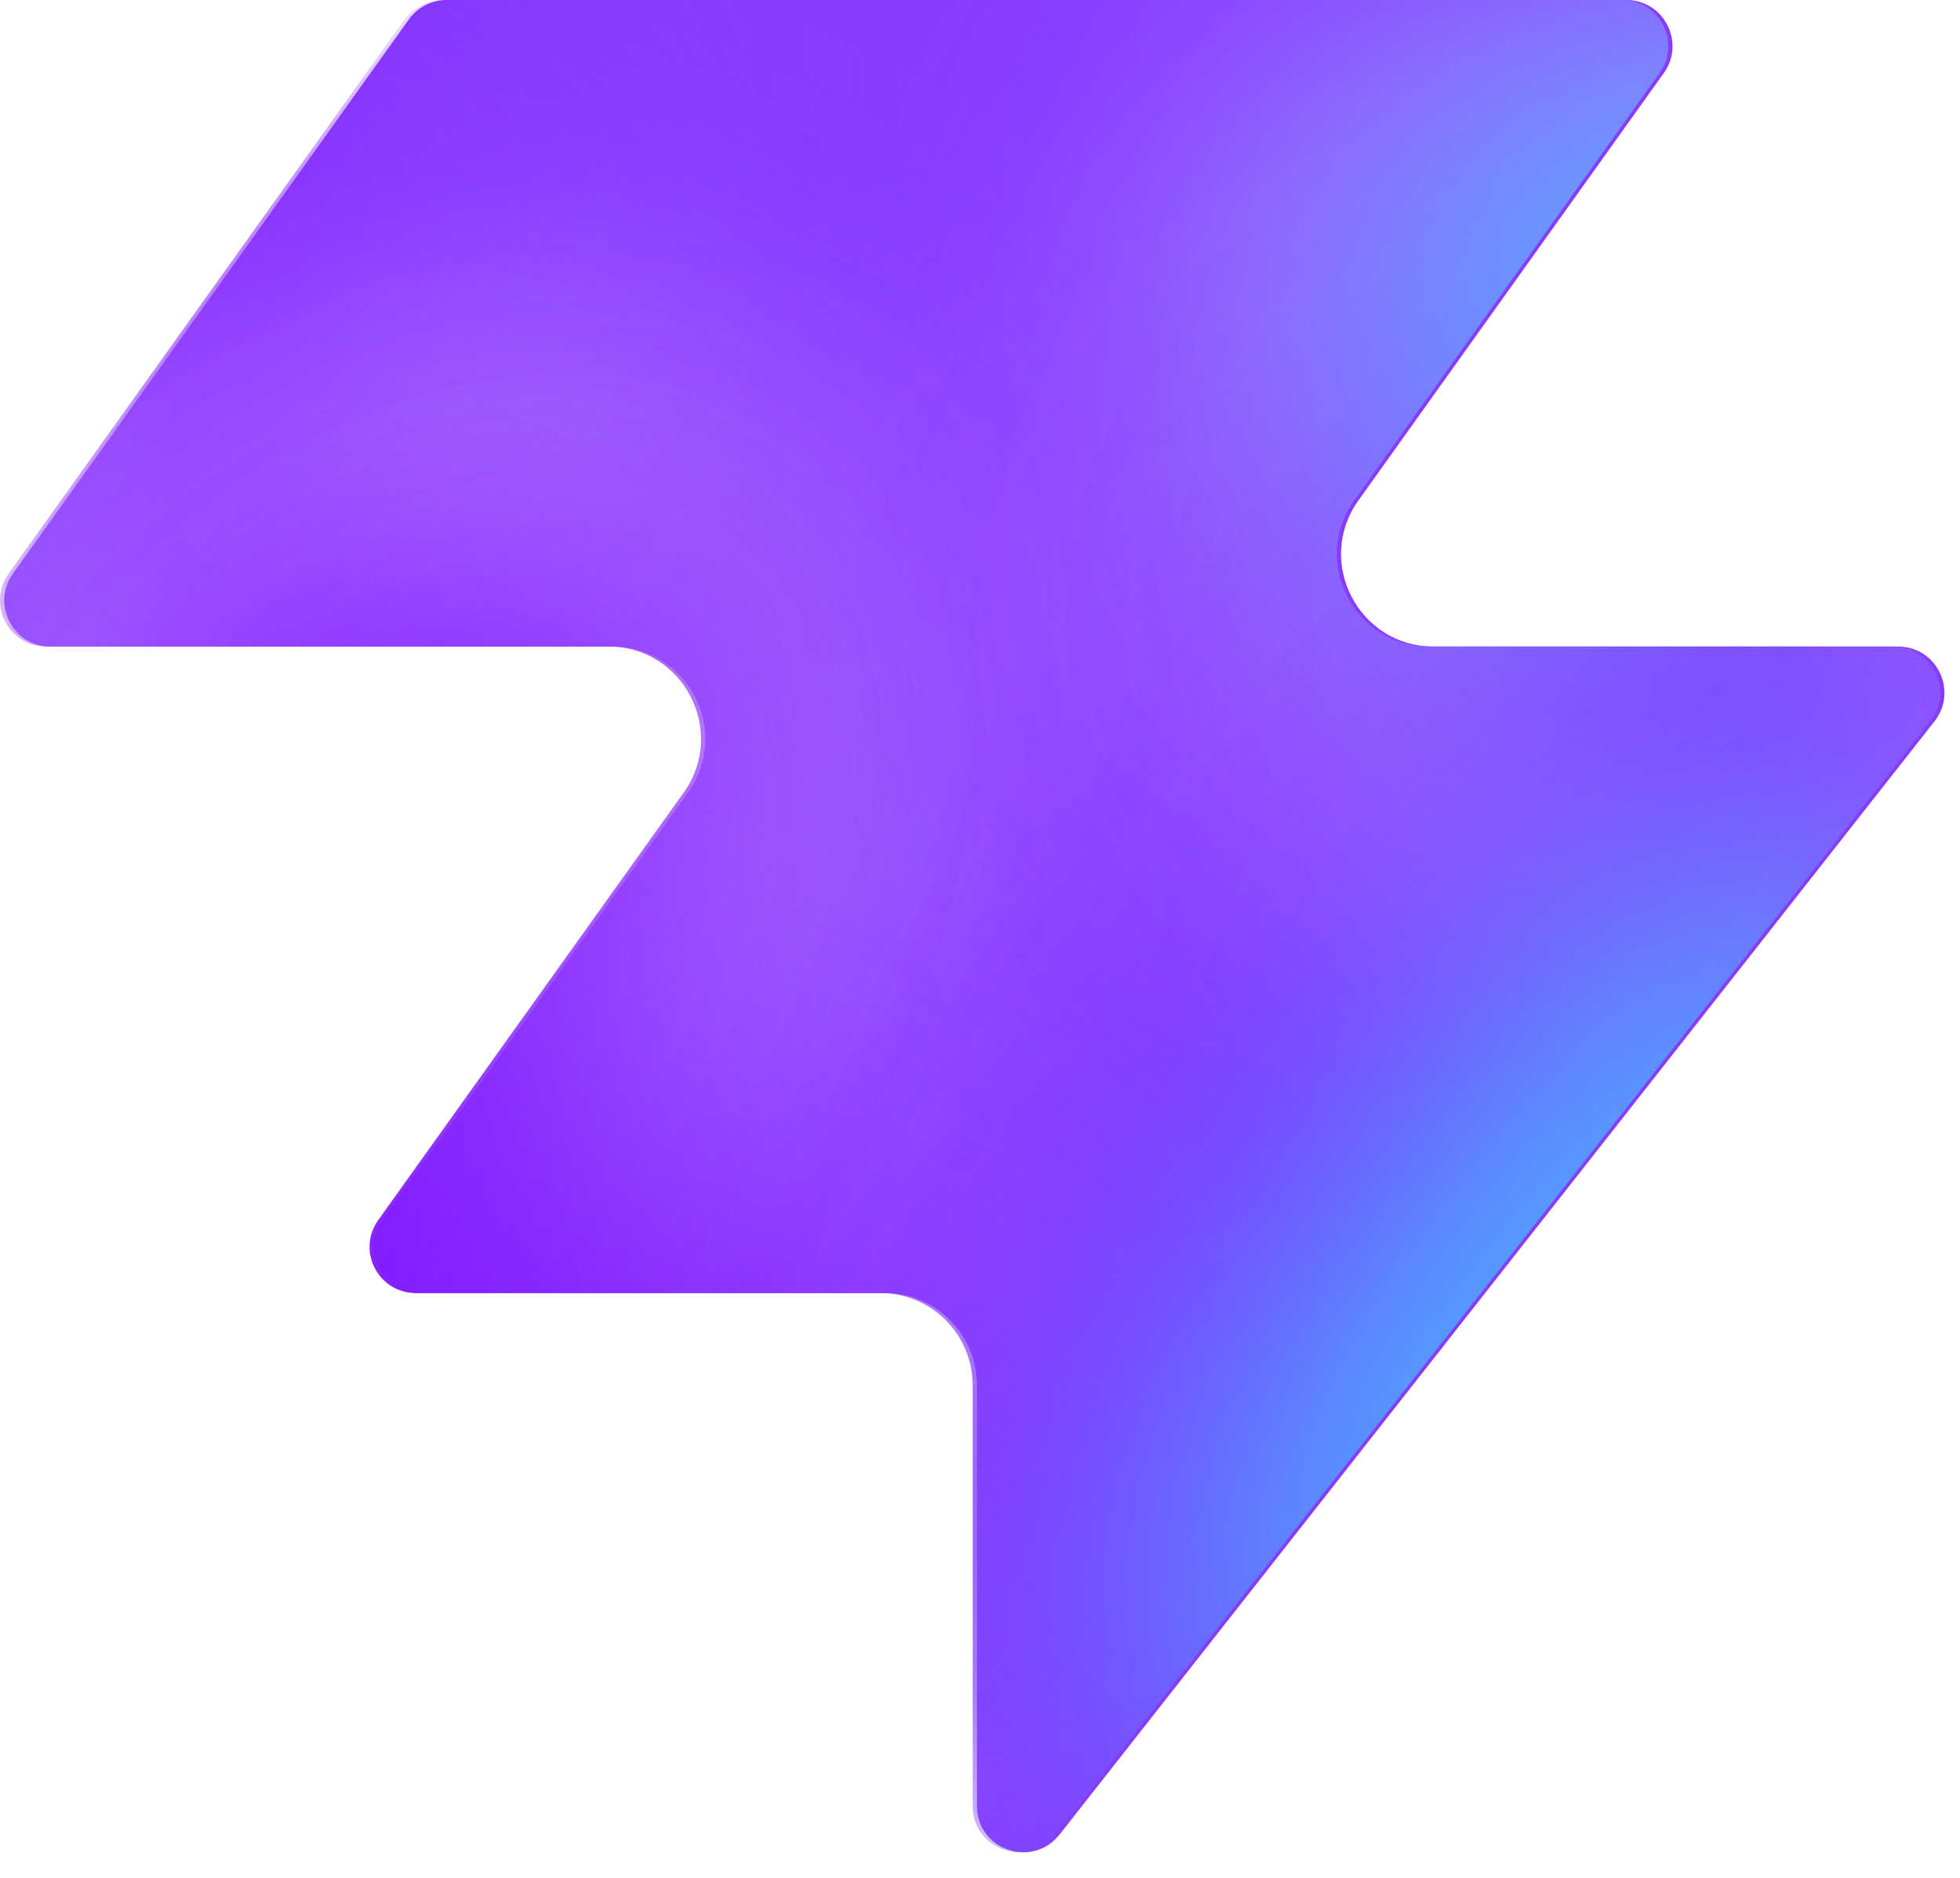
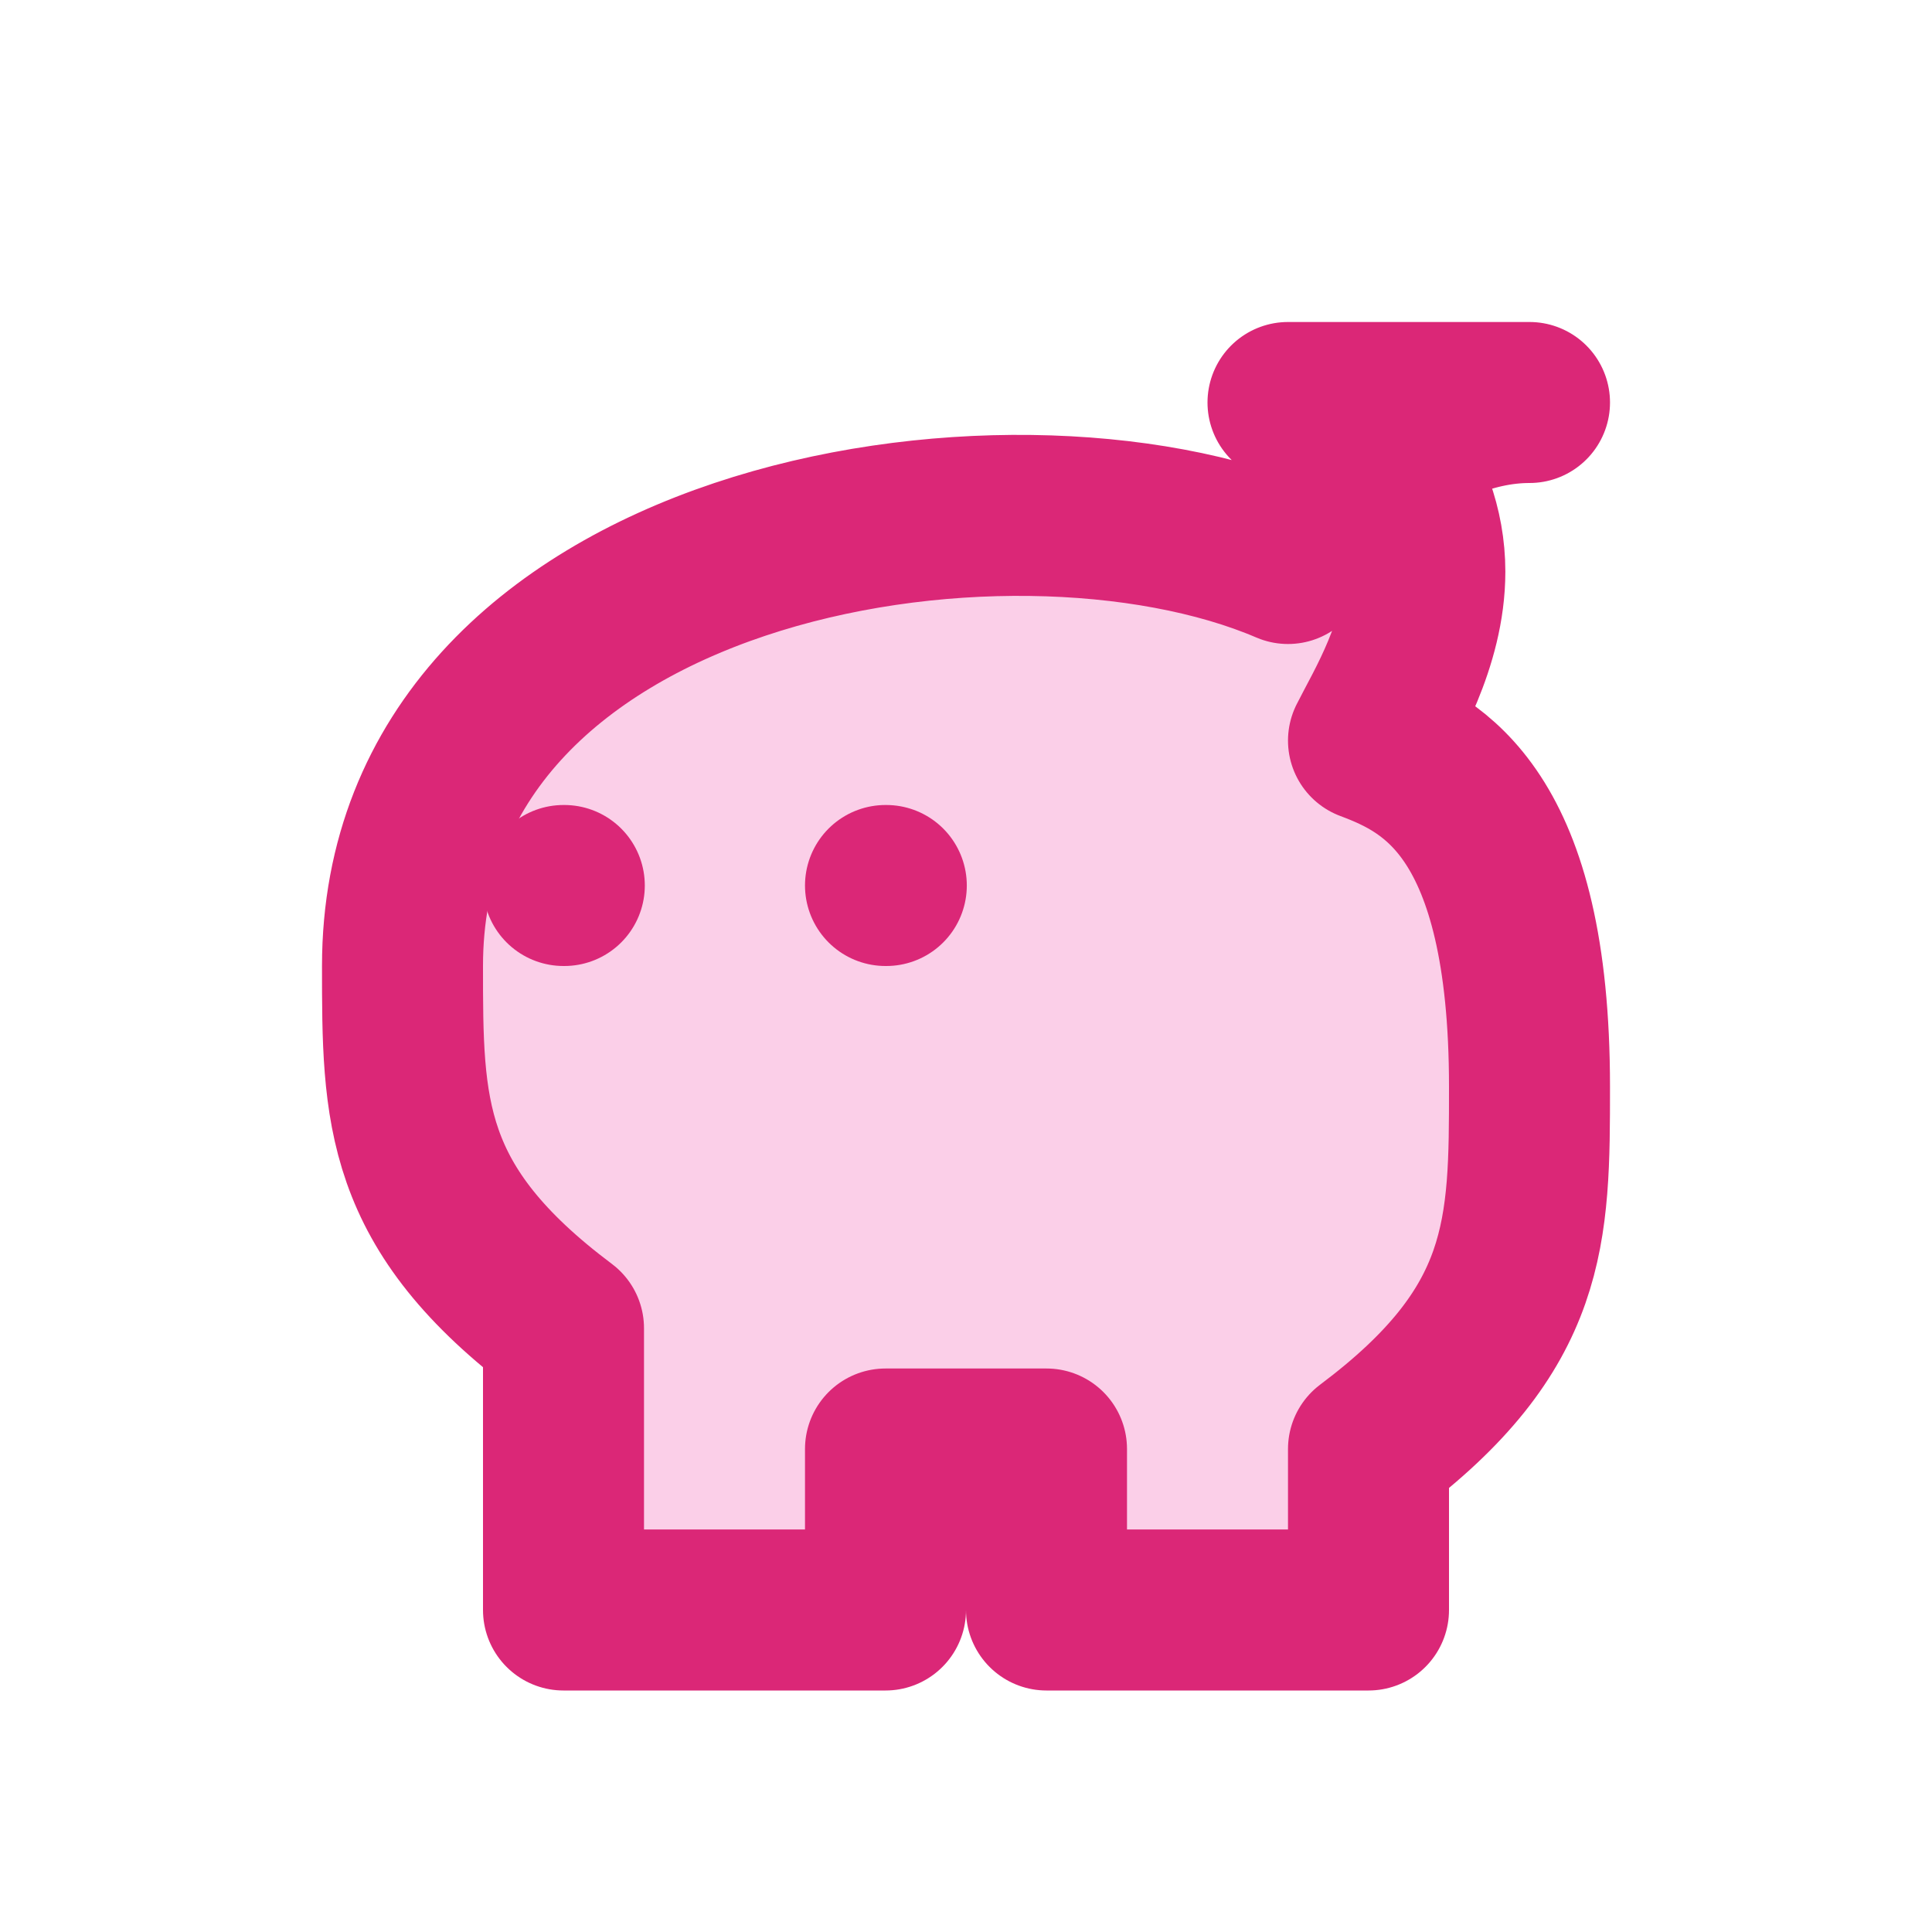
- <svg xmlns="http://www.w3.org/2000/svg" width="48" height="46" fill="none" viewBox="0 0 48 46">
-   <path fill="#863bff" d="M25.946 44.938c-.664.845-2.021.375-2.021-.698V33.937a2.26 2.26 0 0 0-2.262-2.262H10.287c-.92 0-1.456-1.04-.92-1.788l7.48-10.471c1.07-1.497 0-3.578-1.842-3.578H1.237c-.92 0-1.456-1.04-.92-1.788L10.013.474c.214-.297.556-.474.92-.474h28.894c.92 0 1.456 1.04.92 1.788l-7.48 10.471c-1.07 1.498 0 3.579 1.842 3.579h11.377c.943 0 1.473 1.088.89 1.83L25.947 44.94z" style="fill:#863bff;fill:color(display-p3 .525 .23 1);fill-opacity:1" />
-   <mask id="a" width="48" height="46" x="0" y="0" maskUnits="userSpaceOnUse" style="mask-type:alpha">
-     <path fill="#000" d="M25.842 44.938c-.664.844-2.021.375-2.021-.698V33.937a2.26 2.26 0 0 0-2.262-2.262H10.183c-.92 0-1.456-1.04-.92-1.788l7.48-10.471c1.07-1.498 0-3.579-1.842-3.579H1.133c-.92 0-1.456-1.04-.92-1.787L9.91.473c.214-.297.556-.474.92-.474h28.894c.92 0 1.456 1.04.92 1.788l-7.48 10.471c-1.07 1.498 0 3.578 1.842 3.578h11.377c.943 0 1.473 1.088.89 1.832L25.843 44.94z" style="fill:#000;fill-opacity:1" />
-   </mask>
-   <g mask="url(#a)">
-     <g filter="url(#b)">
-       <ellipse cx="5.508" cy="14.704" fill="#ede6ff" rx="5.508" ry="14.704" style="fill:#ede6ff;fill:color(display-p3 .927 .903 1);fill-opacity:1" transform="matrix(.00324 1 1 -.00324 -4.47 31.516)" />
-     </g>
-     <g filter="url(#c)">
-       <ellipse cx="10.399" cy="29.851" fill="#ede6ff" rx="10.399" ry="29.851" style="fill:#ede6ff;fill:color(display-p3 .927 .903 1);fill-opacity:1" transform="matrix(.00324 1 1 -.00324 -39.328 7.883)" />
-     </g>
-     <g filter="url(#d)">
-       <ellipse cx="5.508" cy="30.487" fill="#7e14ff" rx="5.508" ry="30.487" style="fill:#7e14ff;fill:color(display-p3 .492 .077 1);fill-opacity:1" transform="rotate(89.814 -25.913 -14.639)scale(1 -1)" />
-     </g>
-     <g filter="url(#e)">
-       <ellipse cx="5.508" cy="30.599" fill="#7e14ff" rx="5.508" ry="30.599" style="fill:#7e14ff;fill:color(display-p3 .492 .077 1);fill-opacity:1" transform="rotate(89.814 -32.644 -3.334)scale(1 -1)" />
-     </g>
-     <g filter="url(#f)">
-       <ellipse cx="5.508" cy="30.599" fill="#7e14ff" rx="5.508" ry="30.599" style="fill:#7e14ff;fill:color(display-p3 .492 .077 1);fill-opacity:1" transform="matrix(.00324 1 1 -.00324 -34.34 30.47)" />
-     </g>
-     <g filter="url(#g)">
-       <ellipse cx="14.072" cy="22.078" fill="#ede6ff" rx="14.072" ry="22.078" style="fill:#ede6ff;fill:color(display-p3 .927 .903 1);fill-opacity:1" transform="rotate(93.35 24.506 48.493)scale(-1 1)" />
-     </g>
-     <g filter="url(#h)">
-       <ellipse cx="3.47" cy="21.501" fill="#7e14ff" rx="3.47" ry="21.501" style="fill:#7e14ff;fill:color(display-p3 .492 .077 1);fill-opacity:1" transform="rotate(89.009 28.708 47.59)scale(-1 1)" />
-     </g>
-     <g filter="url(#i)">
-       <ellipse cx="3.47" cy="21.501" fill="#7e14ff" rx="3.47" ry="21.501" style="fill:#7e14ff;fill:color(display-p3 .492 .077 1);fill-opacity:1" transform="rotate(89.009 28.708 47.59)scale(-1 1)" />
-     </g>
-     <g filter="url(#j)">
-       <ellipse cx=".387" cy="8.972" fill="#7e14ff" rx="4.407" ry="29.108" style="fill:#7e14ff;fill:color(display-p3 .492 .077 1);fill-opacity:1" transform="rotate(39.51 .387 8.972)" />
-     </g>
-     <g filter="url(#k)">
-       <ellipse cx="47.523" cy="-6.092" fill="#7e14ff" rx="4.407" ry="29.108" style="fill:#7e14ff;fill:color(display-p3 .492 .077 1);fill-opacity:1" transform="rotate(37.892 47.523 -6.092)" />
-     </g>
-     <g filter="url(#l)">
-       <ellipse cx="41.412" cy="6.333" fill="#47bfff" rx="5.971" ry="9.665" style="fill:#47bfff;fill:color(display-p3 .28 .748 1);fill-opacity:1" transform="rotate(37.892 41.412 6.333)" />
-     </g>
-     <g filter="url(#m)">
-       <ellipse cx="-1.879" cy="38.332" fill="#7e14ff" rx="4.407" ry="29.108" style="fill:#7e14ff;fill:color(display-p3 .492 .077 1);fill-opacity:1" transform="rotate(37.892 -1.88 38.332)" />
-     </g>
-     <g filter="url(#n)">
-       <ellipse cx="-1.879" cy="38.332" fill="#7e14ff" rx="4.407" ry="29.108" style="fill:#7e14ff;fill:color(display-p3 .492 .077 1);fill-opacity:1" transform="rotate(37.892 -1.88 38.332)" />
-     </g>
-     <g filter="url(#o)">
-       <ellipse cx="35.651" cy="29.907" fill="#7e14ff" rx="4.407" ry="29.108" style="fill:#7e14ff;fill:color(display-p3 .492 .077 1);fill-opacity:1" transform="rotate(37.892 35.651 29.907)" />
-     </g>
-     <g filter="url(#p)">
-       <ellipse cx="38.418" cy="32.4" fill="#47bfff" rx="5.971" ry="15.297" style="fill:#47bfff;fill:color(display-p3 .28 .748 1);fill-opacity:1" transform="rotate(37.892 38.418 32.4)" />
-     </g>
-   </g>
-   <defs>
-     <filter id="b" width="60.045" height="41.654" x="-19.77" y="16.149" color-interpolation-filters="sRGB" filterUnits="userSpaceOnUse">
-       <feFlood flood-opacity="0" result="BackgroundImageFix" />
-       <feBlend in="SourceGraphic" in2="BackgroundImageFix" result="shape" />
-       <feGaussianBlur result="effect1_foregroundBlur_2002_17158" stdDeviation="7.659" />
-     </filter>
-     <filter id="c" width="90.34" height="51.437" x="-54.613" y="-7.533" color-interpolation-filters="sRGB" filterUnits="userSpaceOnUse">
-       <feFlood flood-opacity="0" result="BackgroundImageFix" />
-       <feBlend in="SourceGraphic" in2="BackgroundImageFix" result="shape" />
-       <feGaussianBlur result="effect1_foregroundBlur_2002_17158" stdDeviation="7.659" />
-     </filter>
-     <filter id="d" width="79.355" height="29.4" x="-49.64" y="2.03" color-interpolation-filters="sRGB" filterUnits="userSpaceOnUse">
-       <feFlood flood-opacity="0" result="BackgroundImageFix" />
-       <feBlend in="SourceGraphic" in2="BackgroundImageFix" result="shape" />
-       <feGaussianBlur result="effect1_foregroundBlur_2002_17158" stdDeviation="4.596" />
-     </filter>
-     <filter id="e" width="79.579" height="29.4" x="-45.045" y="20.029" color-interpolation-filters="sRGB" filterUnits="userSpaceOnUse">
-       <feFlood flood-opacity="0" result="BackgroundImageFix" />
-       <feBlend in="SourceGraphic" in2="BackgroundImageFix" result="shape" />
-       <feGaussianBlur result="effect1_foregroundBlur_2002_17158" stdDeviation="4.596" />
-     </filter>
-     <filter id="f" width="79.579" height="29.4" x="-43.513" y="21.178" color-interpolation-filters="sRGB" filterUnits="userSpaceOnUse">
-       <feFlood flood-opacity="0" result="BackgroundImageFix" />
-       <feBlend in="SourceGraphic" in2="BackgroundImageFix" result="shape" />
-       <feGaussianBlur result="effect1_foregroundBlur_2002_17158" stdDeviation="4.596" />
-     </filter>
-     <filter id="g" width="74.749" height="58.852" x="15.756" y="-17.901" color-interpolation-filters="sRGB" filterUnits="userSpaceOnUse">
-       <feFlood flood-opacity="0" result="BackgroundImageFix" />
-       <feBlend in="SourceGraphic" in2="BackgroundImageFix" result="shape" />
-       <feGaussianBlur result="effect1_foregroundBlur_2002_17158" stdDeviation="7.659" />
-     </filter>
-     <filter id="h" width="61.377" height="25.362" x="23.548" y="2.284" color-interpolation-filters="sRGB" filterUnits="userSpaceOnUse">
-       <feFlood flood-opacity="0" result="BackgroundImageFix" />
-       <feBlend in="SourceGraphic" in2="BackgroundImageFix" result="shape" />
-       <feGaussianBlur result="effect1_foregroundBlur_2002_17158" stdDeviation="4.596" />
-     </filter>
-     <filter id="i" width="61.377" height="25.362" x="23.548" y="2.284" color-interpolation-filters="sRGB" filterUnits="userSpaceOnUse">
-       <feFlood flood-opacity="0" result="BackgroundImageFix" />
-       <feBlend in="SourceGraphic" in2="BackgroundImageFix" result="shape" />
-       <feGaussianBlur result="effect1_foregroundBlur_2002_17158" stdDeviation="4.596" />
-     </filter>
-     <filter id="j" width="56.045" height="63.649" x="-27.636" y="-22.853" color-interpolation-filters="sRGB" filterUnits="userSpaceOnUse">
-       <feFlood flood-opacity="0" result="BackgroundImageFix" />
-       <feBlend in="SourceGraphic" in2="BackgroundImageFix" result="shape" />
-       <feGaussianBlur result="effect1_foregroundBlur_2002_17158" stdDeviation="4.596" />
-     </filter>
-     <filter id="k" width="54.814" height="64.646" x="20.116" y="-38.415" color-interpolation-filters="sRGB" filterUnits="userSpaceOnUse">
-       <feFlood flood-opacity="0" result="BackgroundImageFix" />
-       <feBlend in="SourceGraphic" in2="BackgroundImageFix" result="shape" />
-       <feGaussianBlur result="effect1_foregroundBlur_2002_17158" stdDeviation="4.596" />
-     </filter>
-     <filter id="l" width="33.541" height="35.313" x="24.641" y="-11.323" color-interpolation-filters="sRGB" filterUnits="userSpaceOnUse">
-       <feFlood flood-opacity="0" result="BackgroundImageFix" />
-       <feBlend in="SourceGraphic" in2="BackgroundImageFix" result="shape" />
-       <feGaussianBlur result="effect1_foregroundBlur_2002_17158" stdDeviation="4.596" />
-     </filter>
-     <filter id="m" width="54.814" height="64.646" x="-29.286" y="6.009" color-interpolation-filters="sRGB" filterUnits="userSpaceOnUse">
-       <feFlood flood-opacity="0" result="BackgroundImageFix" />
-       <feBlend in="SourceGraphic" in2="BackgroundImageFix" result="shape" />
-       <feGaussianBlur result="effect1_foregroundBlur_2002_17158" stdDeviation="4.596" />
-     </filter>
-     <filter id="n" width="54.814" height="64.646" x="-29.286" y="6.009" color-interpolation-filters="sRGB" filterUnits="userSpaceOnUse">
-       <feFlood flood-opacity="0" result="BackgroundImageFix" />
-       <feBlend in="SourceGraphic" in2="BackgroundImageFix" result="shape" />
-       <feGaussianBlur result="effect1_foregroundBlur_2002_17158" stdDeviation="4.596" />
-     </filter>
-     <filter id="o" width="54.814" height="64.646" x="8.244" y="-2.416" color-interpolation-filters="sRGB" filterUnits="userSpaceOnUse">
-       <feFlood flood-opacity="0" result="BackgroundImageFix" />
-       <feBlend in="SourceGraphic" in2="BackgroundImageFix" result="shape" />
-       <feGaussianBlur result="effect1_foregroundBlur_2002_17158" stdDeviation="4.596" />
-     </filter>
-     <filter id="p" width="39.409" height="43.623" x="18.713" y="10.588" color-interpolation-filters="sRGB" filterUnits="userSpaceOnUse">
-       <feFlood flood-opacity="0" result="BackgroundImageFix" />
-       <feBlend in="SourceGraphic" in2="BackgroundImageFix" result="shape" />
-       <feGaussianBlur result="effect1_foregroundBlur_2002_17158" stdDeviation="4.596" />
-     </filter>
-   </defs>
+ <svg xmlns="http://www.w3.org/2000/svg" width="32" height="32" viewBox="0 0 24 24" fill="#fbcfe8" stroke="#db2777" stroke-width="2" stroke-linecap="round" stroke-linejoin="round">
+   <path d="M19 5c-1.5 0-2.8 1.4-3 2-3.5-1.5-11-.3-11 5 0 1.8 0 3 2 4.5V20h4v-2h2v2h4v-2c2-1.5 2-2.7 2-4.5 0-3.4-1.2-4-2-4.3.2-.4.7-1.2.7-2.1 0-1.1-.8-2.1-1.7-2.1z" />
+   <path d="M7 11h.01" stroke="#db2777" />
+   <path d="M11 11h.01" stroke="#db2777" />
</svg>
